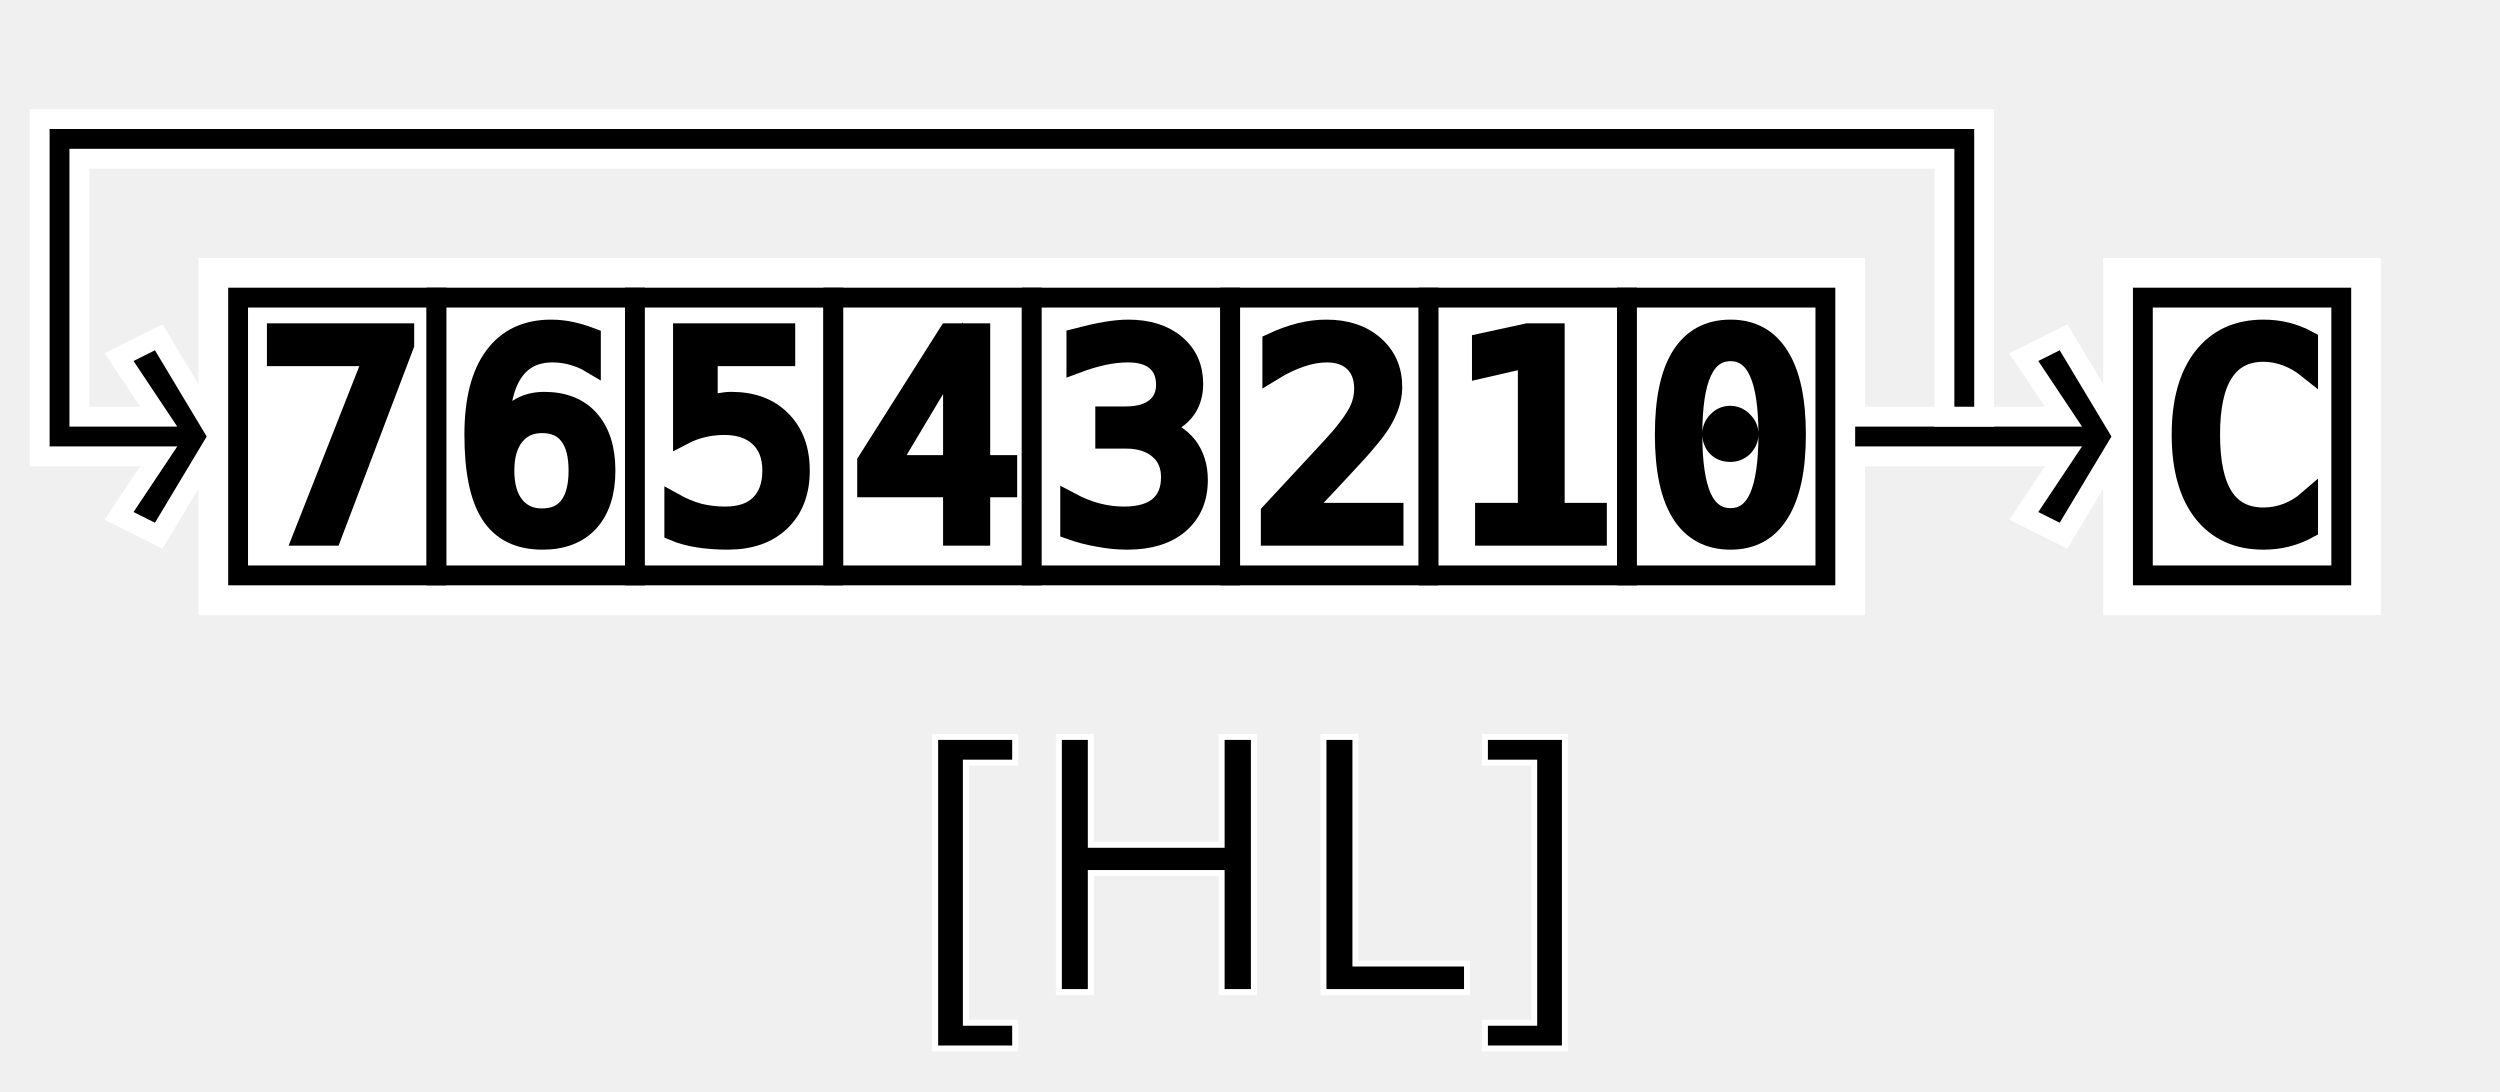
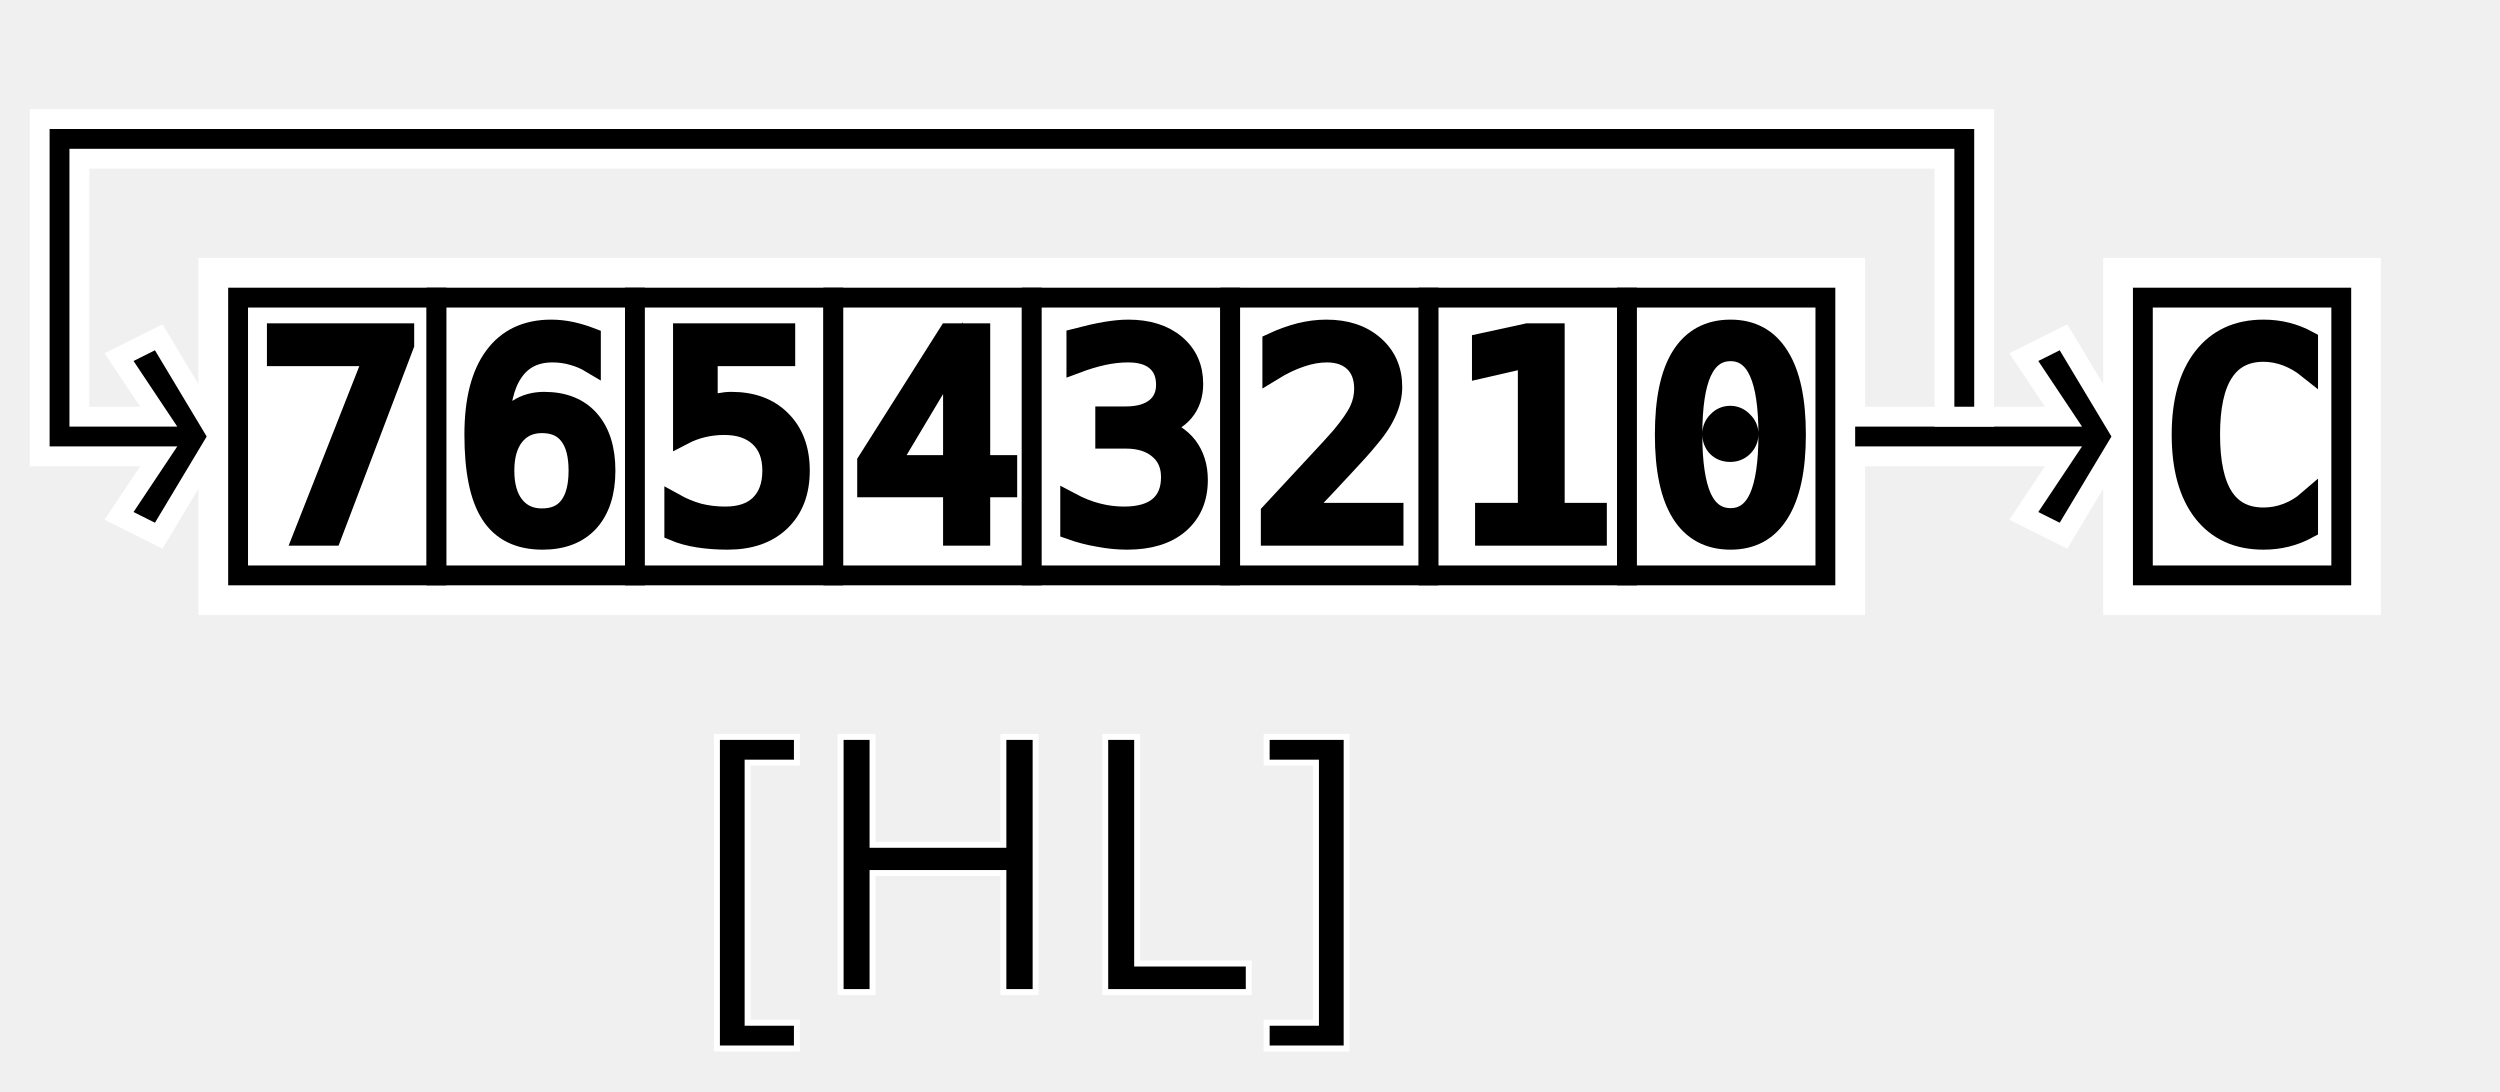
<svg xmlns="http://www.w3.org/2000/svg" width="126" height="55">
  <svg width="126" height="44">
    <g fill="white" stroke-width="0">
      <rect x="10" y="13" width="84" height="18" />
      <rect x="106" y="13" width="14" height="18" />
    </g>
    <g stroke="white" fill="black" stroke-width="1">
      <path d="M 93 21l 11 0l -2 -3l 2 -1l 3 5l -3 5l -2 -1l 2 -3l -11 0l 0 -2.5" />
      <path d="M 98 21l 0 -13l -94 0l 0 13l 4 0l -2 -3l 2 -1l 3 5l -3 5l -2 -1l 2 -3l -6 0l -0 -17l 98 0l 0 15l -2.5 0" />
    </g>
    <g stroke="black" fill="white" stroke-width="1">
      <rect x="12" y="15" width="10" height="14" />
      <rect x="22" y="15" width="10" height="14" />
      <rect x="32" y="15" width="10" height="14" />
      <rect x="42" y="15" width="10" height="14" />
      <rect x="52" y="15" width="10" height="14" />
      <rect x="62" y="15" width="10" height="14" />
      <rect x="72" y="15" width="10" height="14" />
      <rect x="82" y="15" width="10" height="14" />
      <rect x="108" y="15" width="10" height="14" />
    </g>
    <g stroke="black" fill="black" font-size="14" font-family="Consolas" alignment-baseline="text-top">
      <text x="13" y="27">7</text>
      <text x="23" y="27">6</text>
      <text x="33" y="27">5</text>
      <text x="43" y="27">4</text>
      <text x="53" y="27">3</text>
      <text x="63" y="27">2</text>
      <text x="73" y="27">1</text>
      <text x="83" y="27">0</text>
      <text x="109" y="27">C</text>
    </g>
  </svg>
-   <text x="50%" y="50" stroke="white" fill="black" stroke-width="0.3" font-size="18" font-family="sans-serif" text-anchor="middle" alignment-baseline="text-top">[HL]</text>
+   <text x="52" y="50" stroke="white" fill="black" stroke-width="0.3" font-size="18" font-family="sans-serif" text-anchor="middle" alignment-baseline="text-top">[HL]</text>
</svg>
